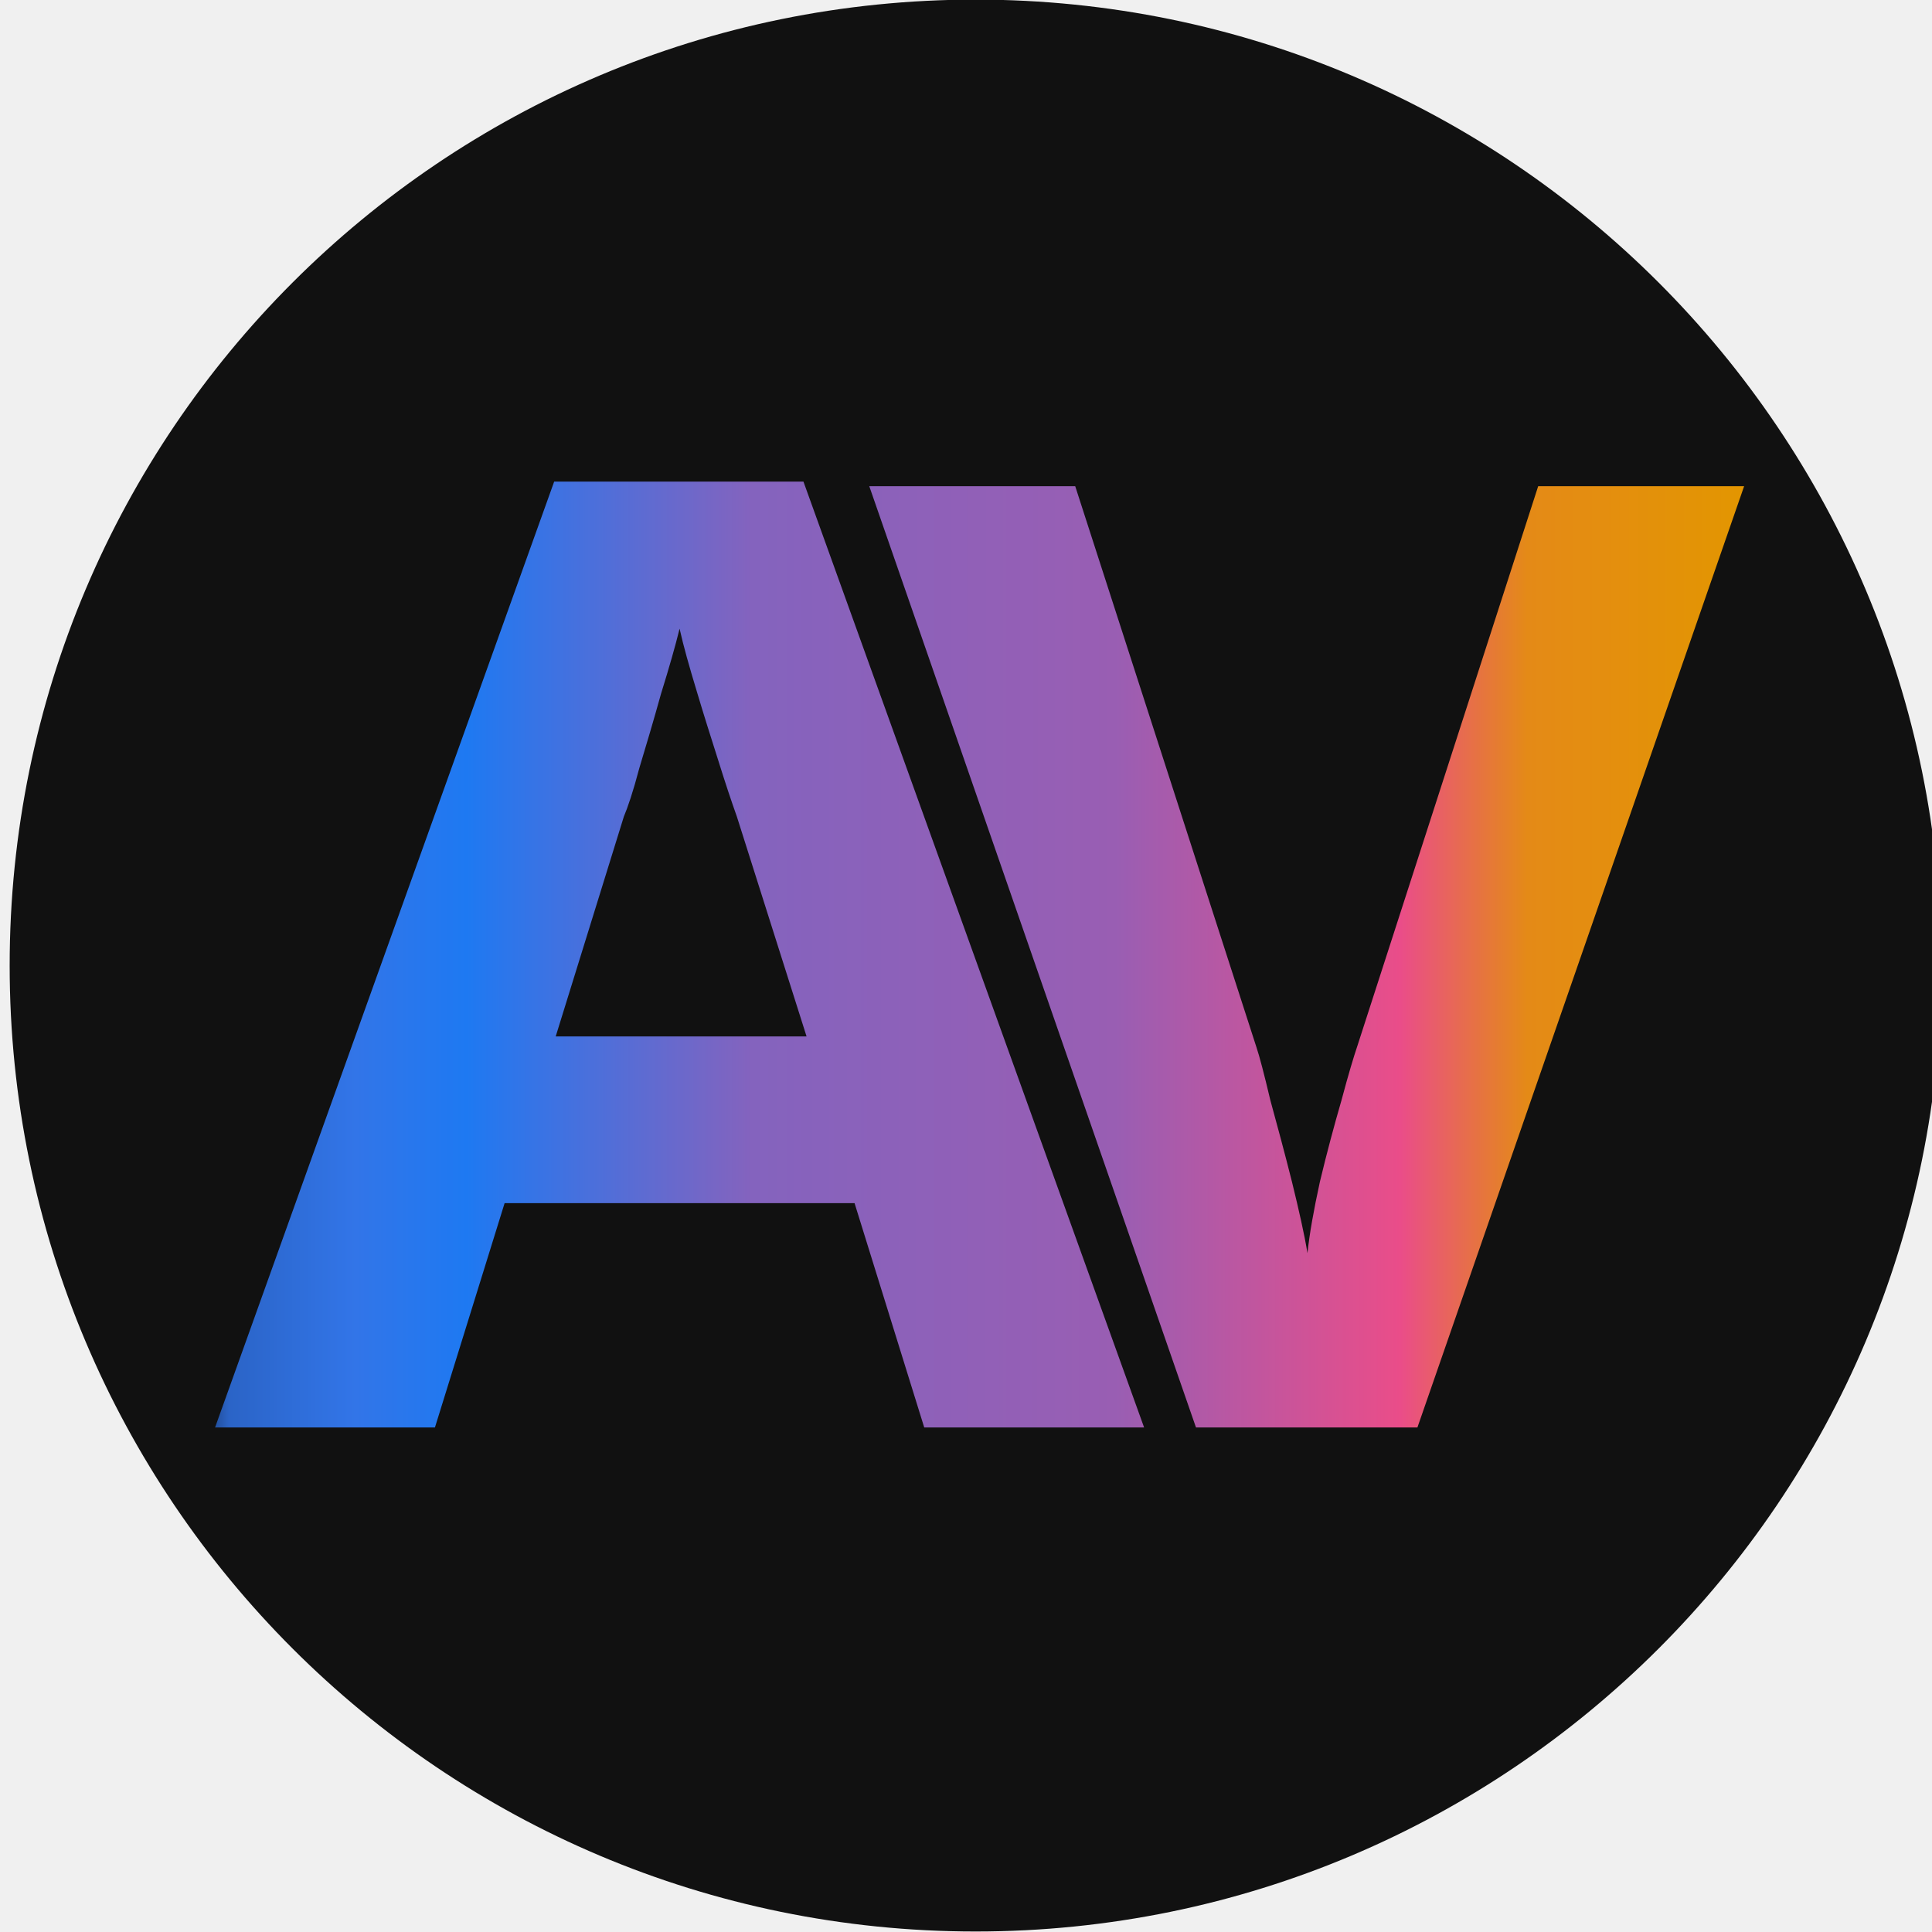
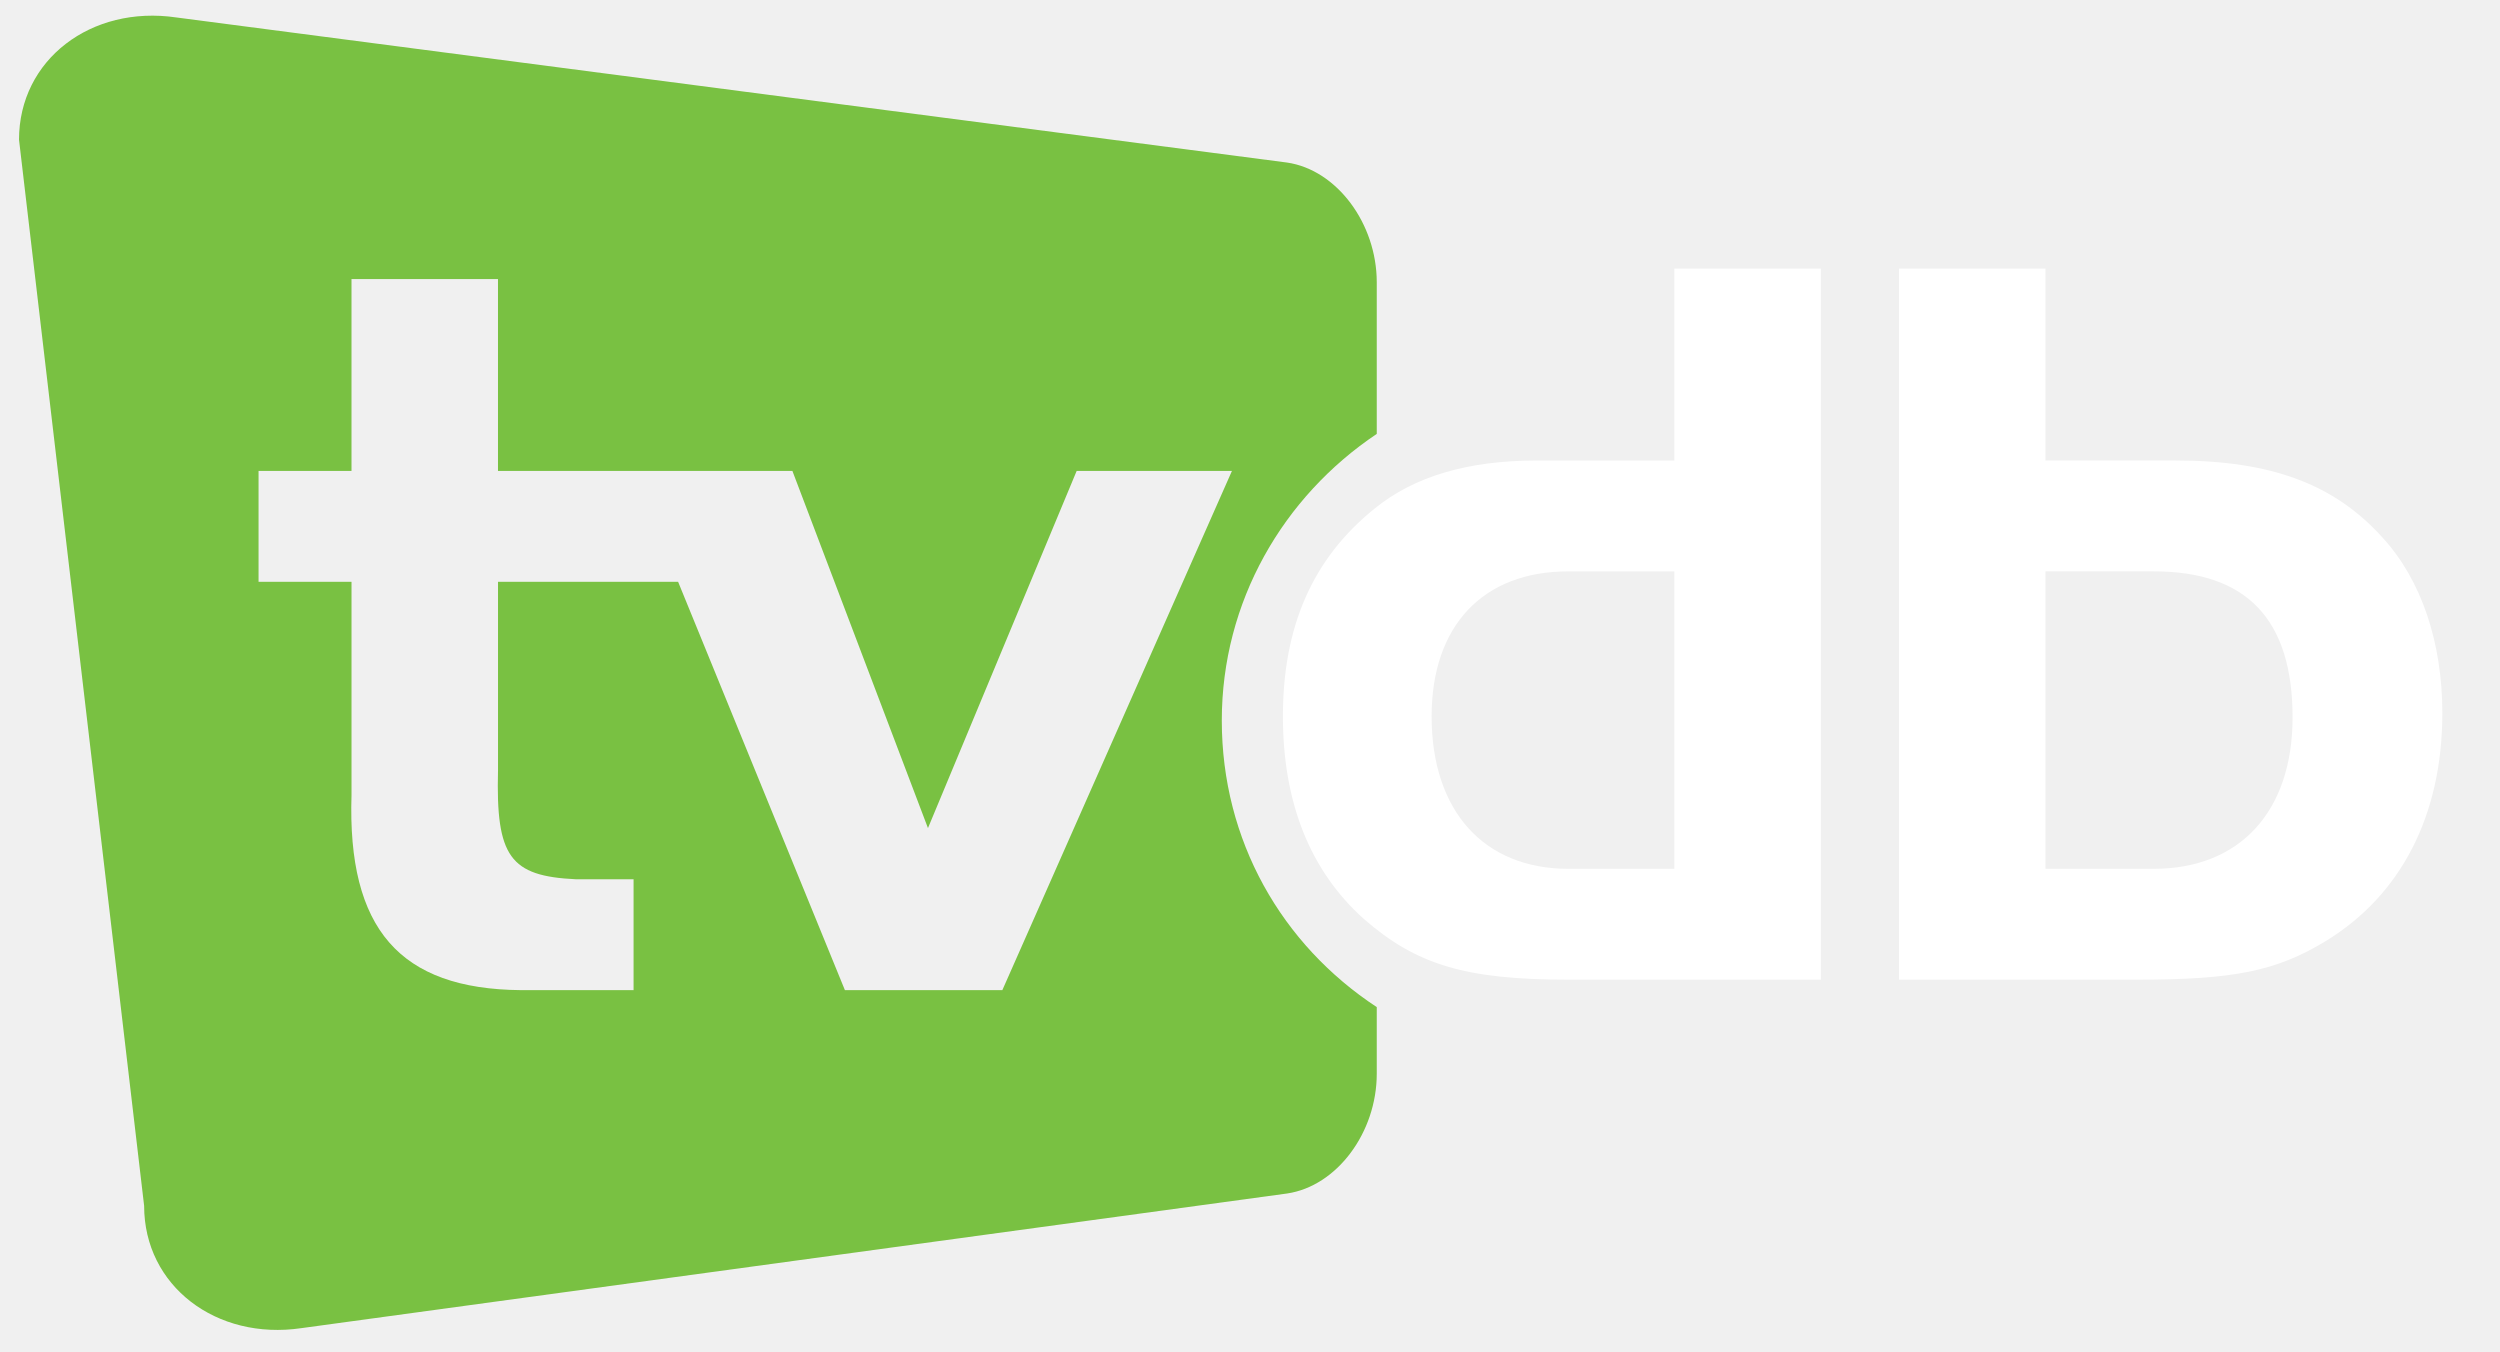
- <svg xmlns="http://www.w3.org/2000/svg" width="100%" height="100%" viewBox="0 0 20 20" version="1.1" xml:space="preserve" style="fill-rule:evenodd;clip-rule:evenodd;stroke-linejoin:round;stroke-miterlimit:2;">
-   <g transform="matrix(1,0,0,1,-17106,-2194)">
-     <g id="Artboard4" transform="matrix(0.0493796,0,0,0.0492875,16261.3,2085.86)">
-       <rect x="17107" y="2194.06" width="405.026" height="405.782" style="fill:none;" />
-       <clipPath id="_clip1">
-         <rect x="17107" y="2194.06" width="405.026" height="405.782" />
-       </clipPath>
-       <g clip-path="url(#_clip1)">
-         <g transform="matrix(25.6623,0,0,25.7102,-421784,-54135.5)">
-           <circle cx="17110.5" cy="2198.83" r="7.891" style="fill:rgb(17,17,17);" />
-         </g>
-         <g transform="matrix(20.7753,0,0,20.3751,-338287,-42474.6)">
-           <text x="17108.7px" y="2207.03px" style="font-family:'MonoLisa-Black', 'MonoLisa';font-weight:900;font-size:13.594px;fill:url(#_Linear2);">A<tspan x="17115.3px " y="2207.03px ">V</tspan>
-           </text>
-         </g>
+ <svg xmlns="http://www.w3.org/2000/svg" width="100%" height="100%" viewBox="0 0 2568 1388" version="1.1" xml:space="preserve" style="fill-rule:evenodd;clip-rule:evenodd;stroke-linejoin:round;stroke-miterlimit:2;">
+   <g transform="matrix(1,0,0,1,-2271,-255)">
+     <g id="Artboard1" transform="matrix(0.939044,0,0,0.906682,2334.9,318.661)">
+       <rect x="-68.048" y="-70.213" width="2734.69" height="1530.78" style="fill:none;" />
+       <g transform="matrix(1.06491,0,0,1.10292,-47.2465,-70.644)">
+         <path d="M0,143.888C0,61.737 74.1,5.462 161.55,18.312L1302.55,167.362C1353.8,174.912 1394.67,230.163 1394.67,290.338L1394.67,446.087C1298.53,510.513 1235.5,618.338 1235.5,740.487C1235.5,863.788 1297,970.687 1394.67,1034.89L1394.67,1103.39C1394.67,1163.56 1353.83,1218.81 1302.53,1226.36L290.075,1364.66C202.6,1377.54 128.525,1321.24 128.525,1239.09L0,143.888ZM492,287.037L341.525,287.037L341.525,484.137L246.05,484.137L246.05,598.037L341.55,598.037L341.55,817.037C337.125,954.663 391.175,1016.29 515.375,1017.46L631.275,1017.46L631.275,903.563L571.775,903.563C504.375,900.288 489.775,880.563 492.025,791.863L492.025,598.038L677.025,598.038L848.35,1017.44L1010.08,1017.44L1245.92,484.138L1086.42,484.138L933.675,851.012L794.425,484.137L492,484.137L492,287.037Z" style="fill:rgb(121,193,66);fill-rule:nonzero;" />
+       </g>
+       <g transform="matrix(1.06491,0,0,1.10292,-47.2465,-70.644)">
+         <path d="M2215.25,473.412C2312.95,473.412 2378.08,497.512 2427.5,552.262C2467.93,596.063 2489.25,660.688 2489.25,732.938C2489.25,838.063 2446.6,920.188 2369.1,967.288C2318.55,997.963 2274.78,1006.71 2175.93,1006.71L1931.1,1006.71L1931.1,276.313L2081.6,276.313L2081.6,473.412L2215.25,473.412ZM2081.6,892.838L2192.78,892.838C2281.5,892.838 2335.4,833.688 2335.4,737.338C2335.4,636.588 2288.25,587.288 2192.78,587.288L2081.6,587.288L2081.6,892.838ZM1700.35,276.313L1850.85,276.313L1850.85,1006.71L1591.4,1006.71C1485.85,1006.71 1435.3,991.388 1381.4,944.313C1326.35,895.037 1298.28,824.938 1298.28,736.237C1298.28,644.237 1328.6,574.162 1392.62,522.687C1433.05,489.837 1488.1,473.437 1558.85,473.437L1700.35,473.437L1700.35,276.313ZM1700.35,587.312L1591.4,587.312C1503.8,587.312 1451.03,643.162 1451.03,736.237C1451.03,833.688 1504.92,892.838 1591.4,892.838L1700.35,892.838L1700.35,587.312Z" style="fill:white;fill-rule:nonzero;" />
      </g>
    </g>
  </g>
-   <defs>
-     <linearGradient id="_Linear2" x1="0" y1="0" x2="1" y2="0" gradientUnits="userSpaceOnUse" gradientTransform="matrix(15.9792,-5.0845e-13,5.0845e-13,15.9792,17108.2,2202.28)">
-       <stop offset="0" style="stop-color:black;stop-opacity:1" />
-       <stop offset="0.02" style="stop-color:rgb(23,55,109);stop-opacity:1" />
-       <stop offset="0.04" style="stop-color:rgb(43,100,199);stop-opacity:1" />
-       <stop offset="0.12" style="stop-color:rgb(50,117,232);stop-opacity:1" />
-       <stop offset="0.19" style="stop-color:rgb(30,121,242);stop-opacity:1" />
-       <stop offset="0.37" style="stop-color:rgb(132,99,190);stop-opacity:1" />
-       <stop offset="0.6" style="stop-color:rgb(153,94,179);stop-opacity:1" />
-       <stop offset="0.78" style="stop-color:rgb(234,77,137);stop-opacity:1" />
-       <stop offset="0.82" style="stop-color:rgb(231,108,78);stop-opacity:1" />
-       <stop offset="0.86" style="stop-color:rgb(228,138,23);stop-opacity:1" />
-       <stop offset="1" style="stop-color:rgb(227,150,0);stop-opacity:1" />
-     </linearGradient>
-   </defs>
</svg>
